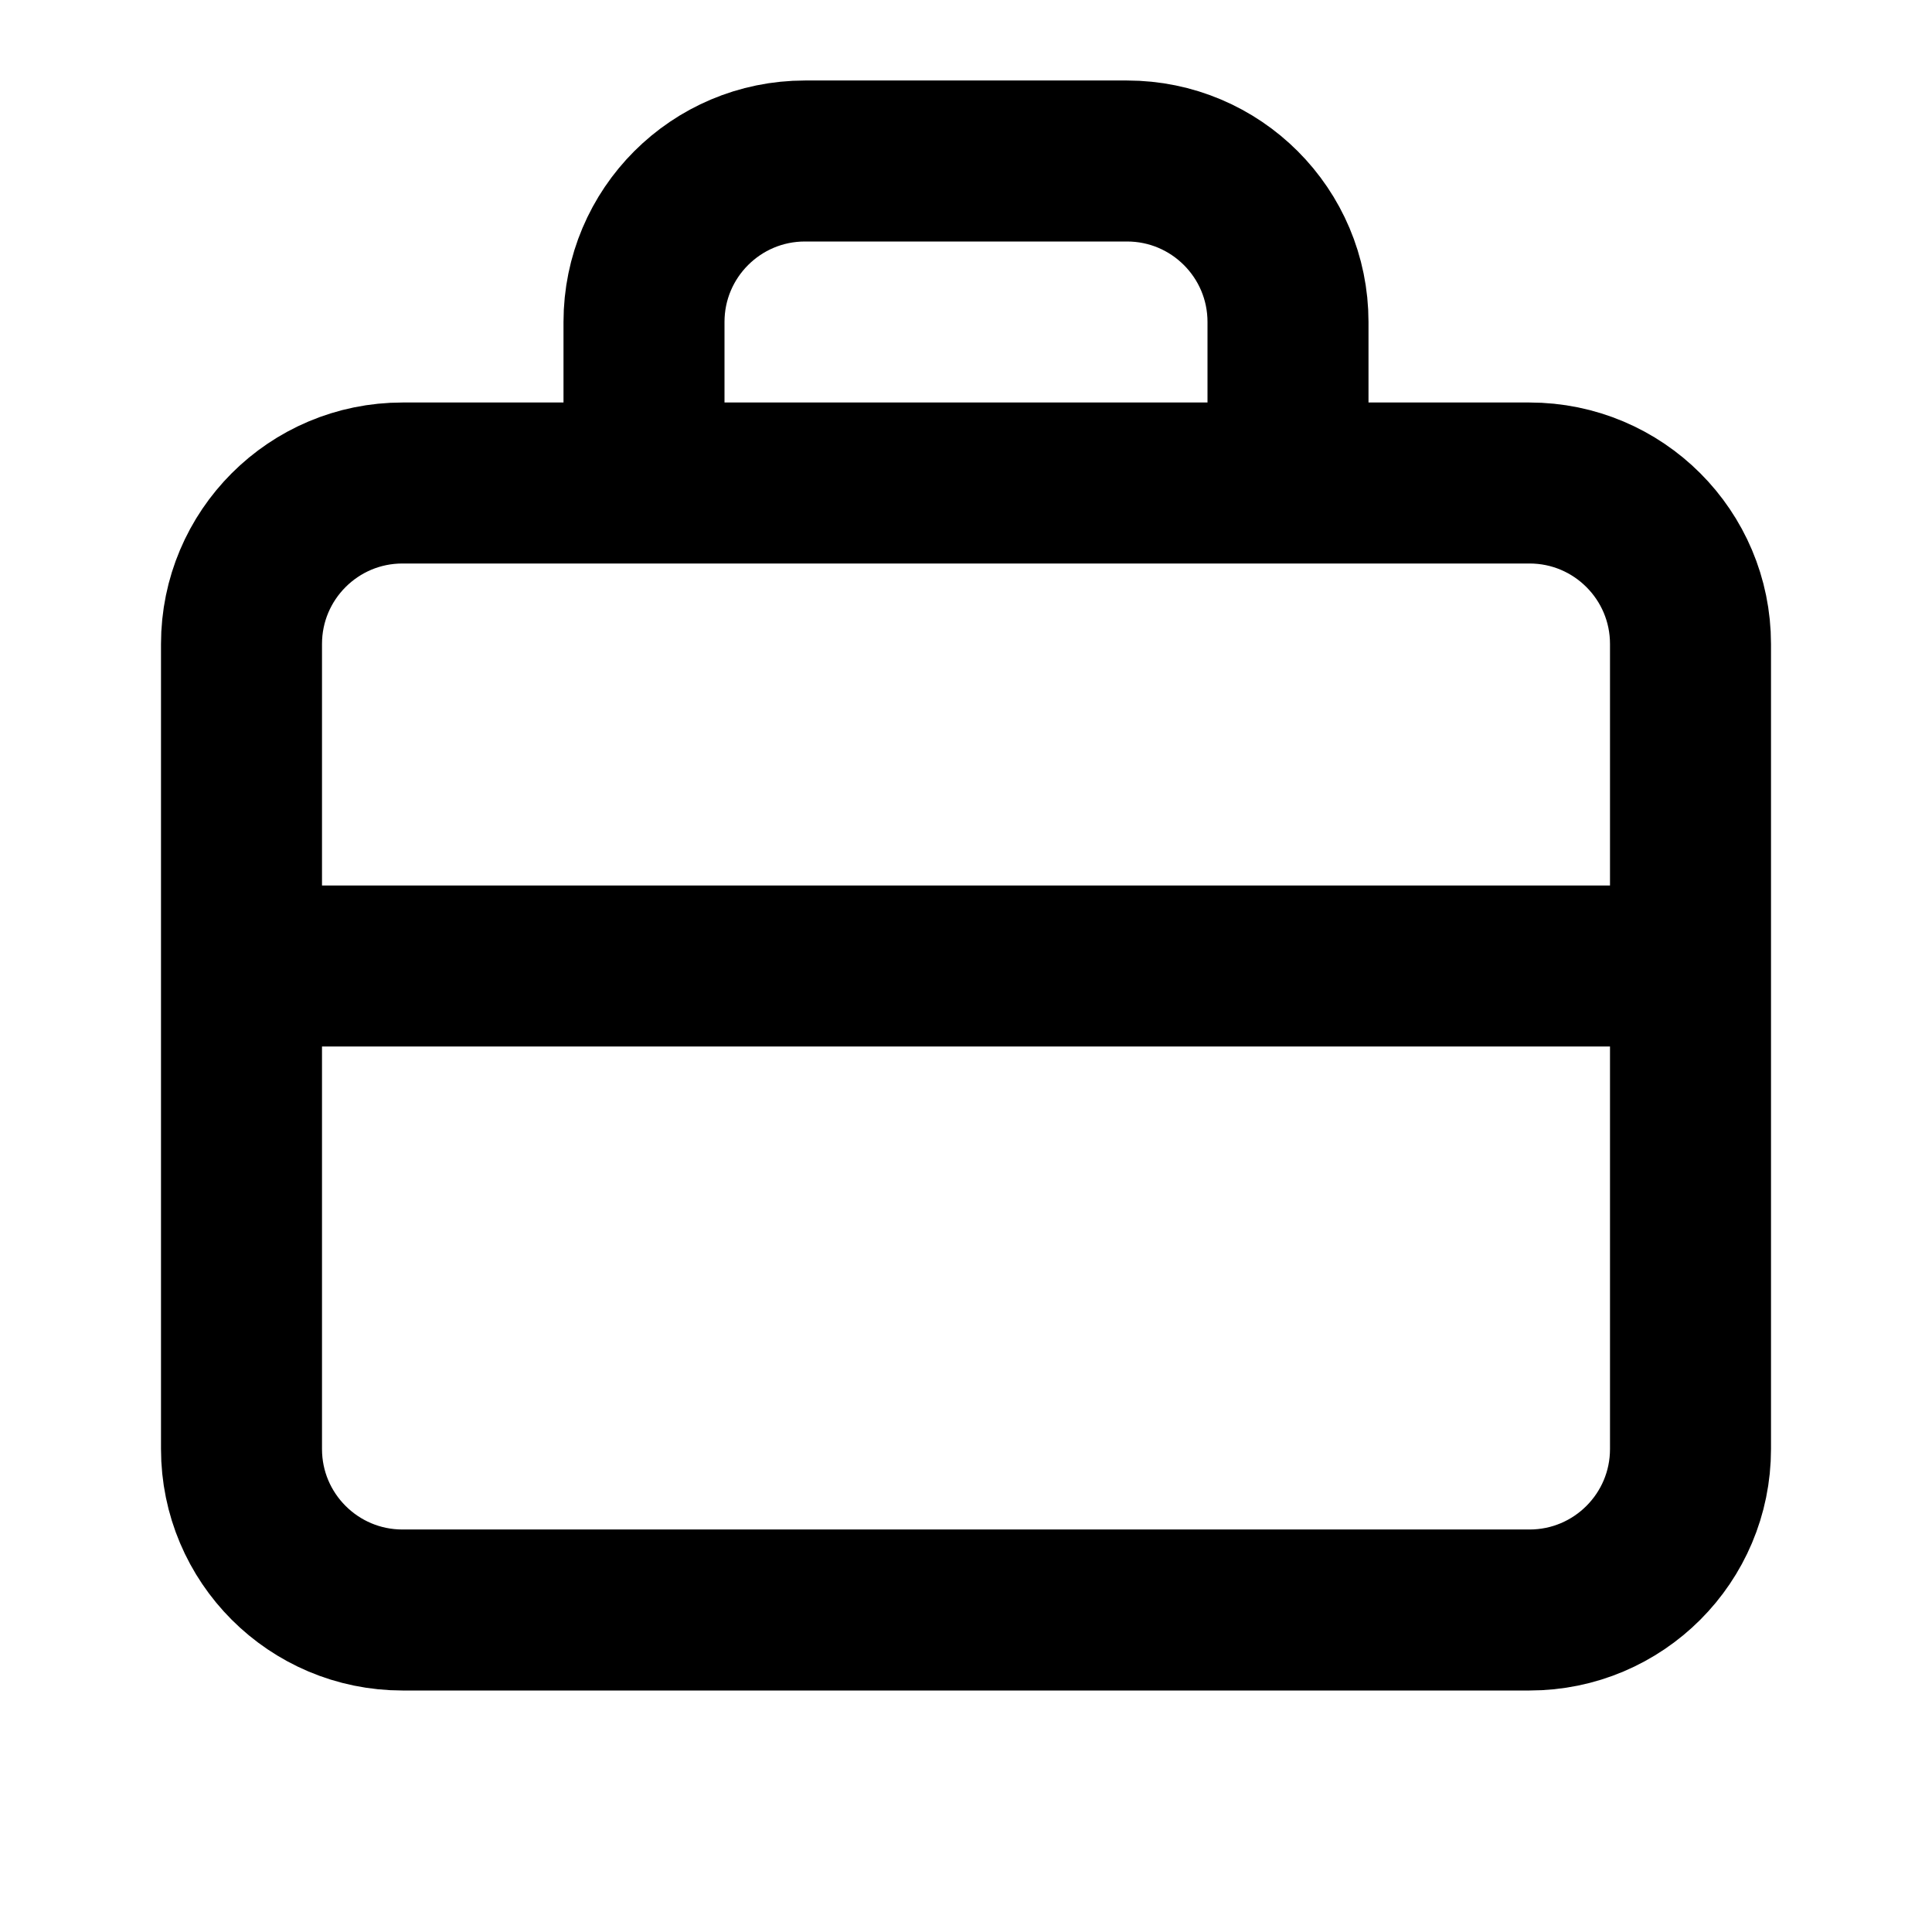
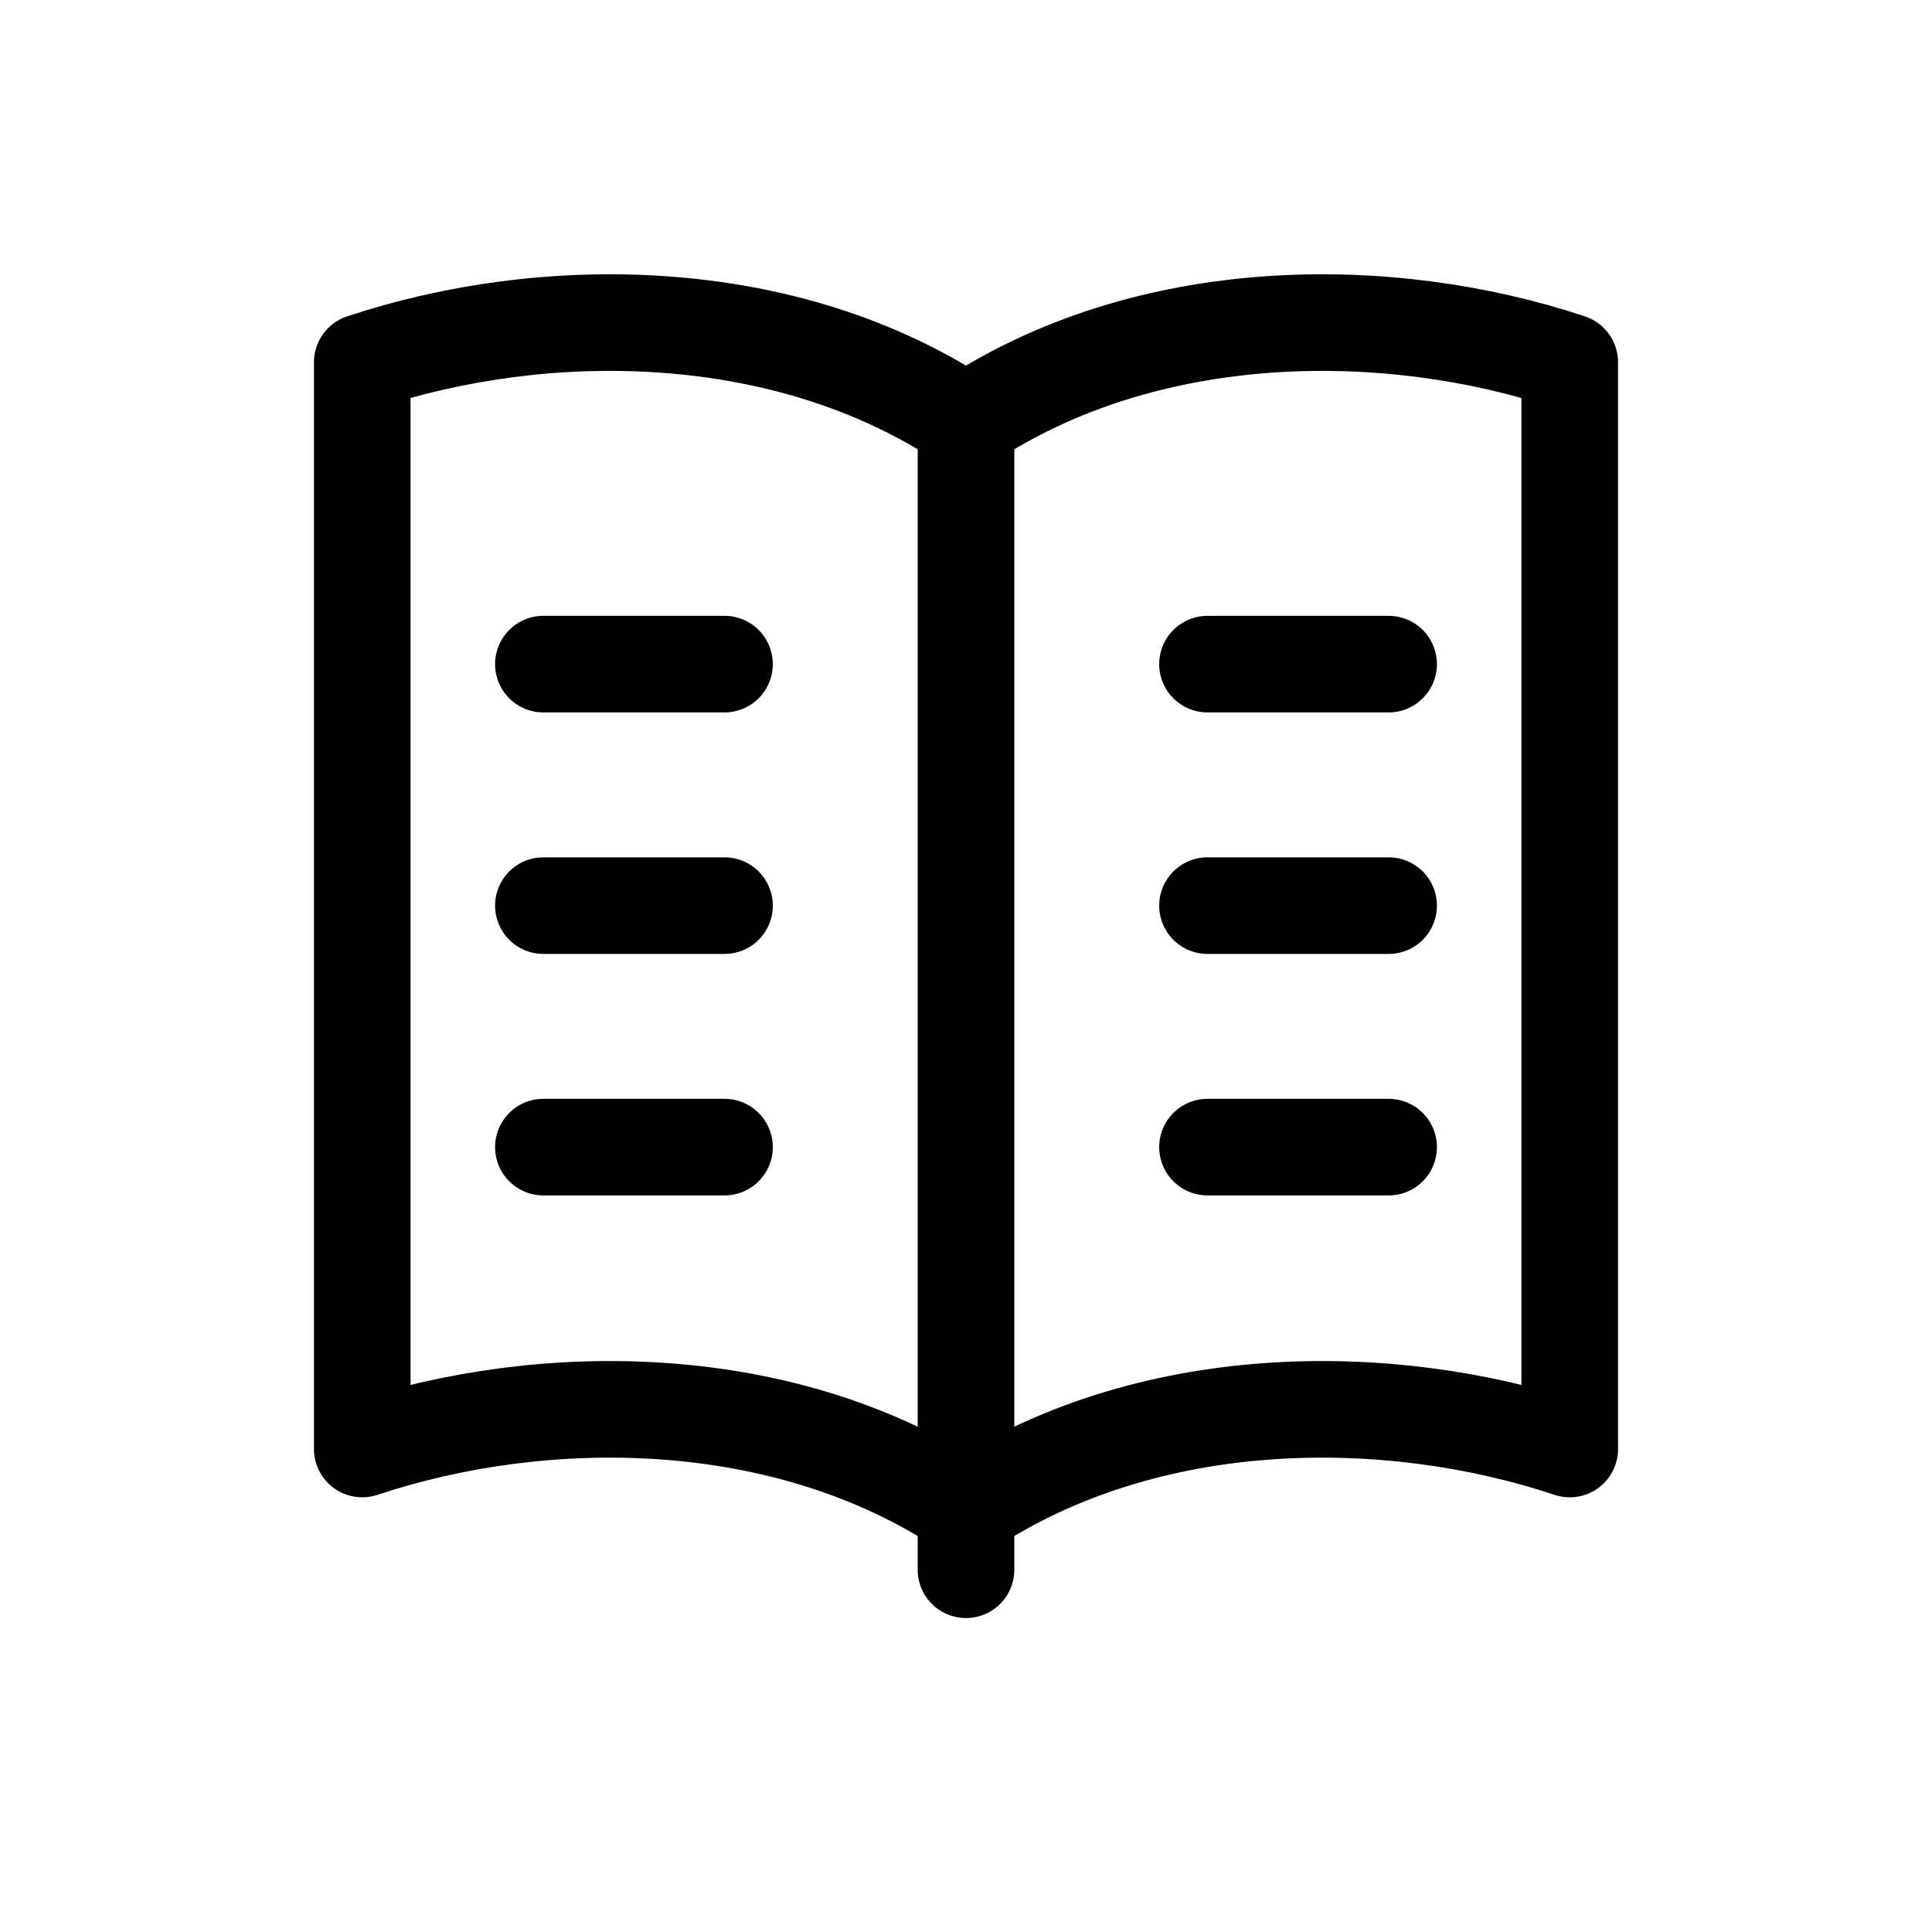
- <svg xmlns="http://www.w3.org/2000/svg" viewBox="0 0 24 24" fill="none" stroke="currentColor" stroke-width="2">
-   <rect x="3" y="6" width="18" height="14" rx="2" />
-   <path d="M8 6V4a2 2 0 012-2h4a2 2 0 012 2v2" />
-   <path d="M3 12h18" />
+ <svg xmlns="http://www.w3.org/2000/svg" viewBox="0 0 32 32" fill="none" stroke="currentColor" stroke-width="1.6" stroke-linecap="round" stroke-linejoin="round">
+   <path d="M16 7c-3-2-7-2-10-1v18c3-1 7-1 10 1 3-2 7-2 10-1V6c-3-1-7-1-10 1Z" />
+   <path d="M16 7v19" />
+   <path d="M9 11h3M9 15h3M9 19h3M20 11h3M20 15h3M20 19h3" />
</svg>
